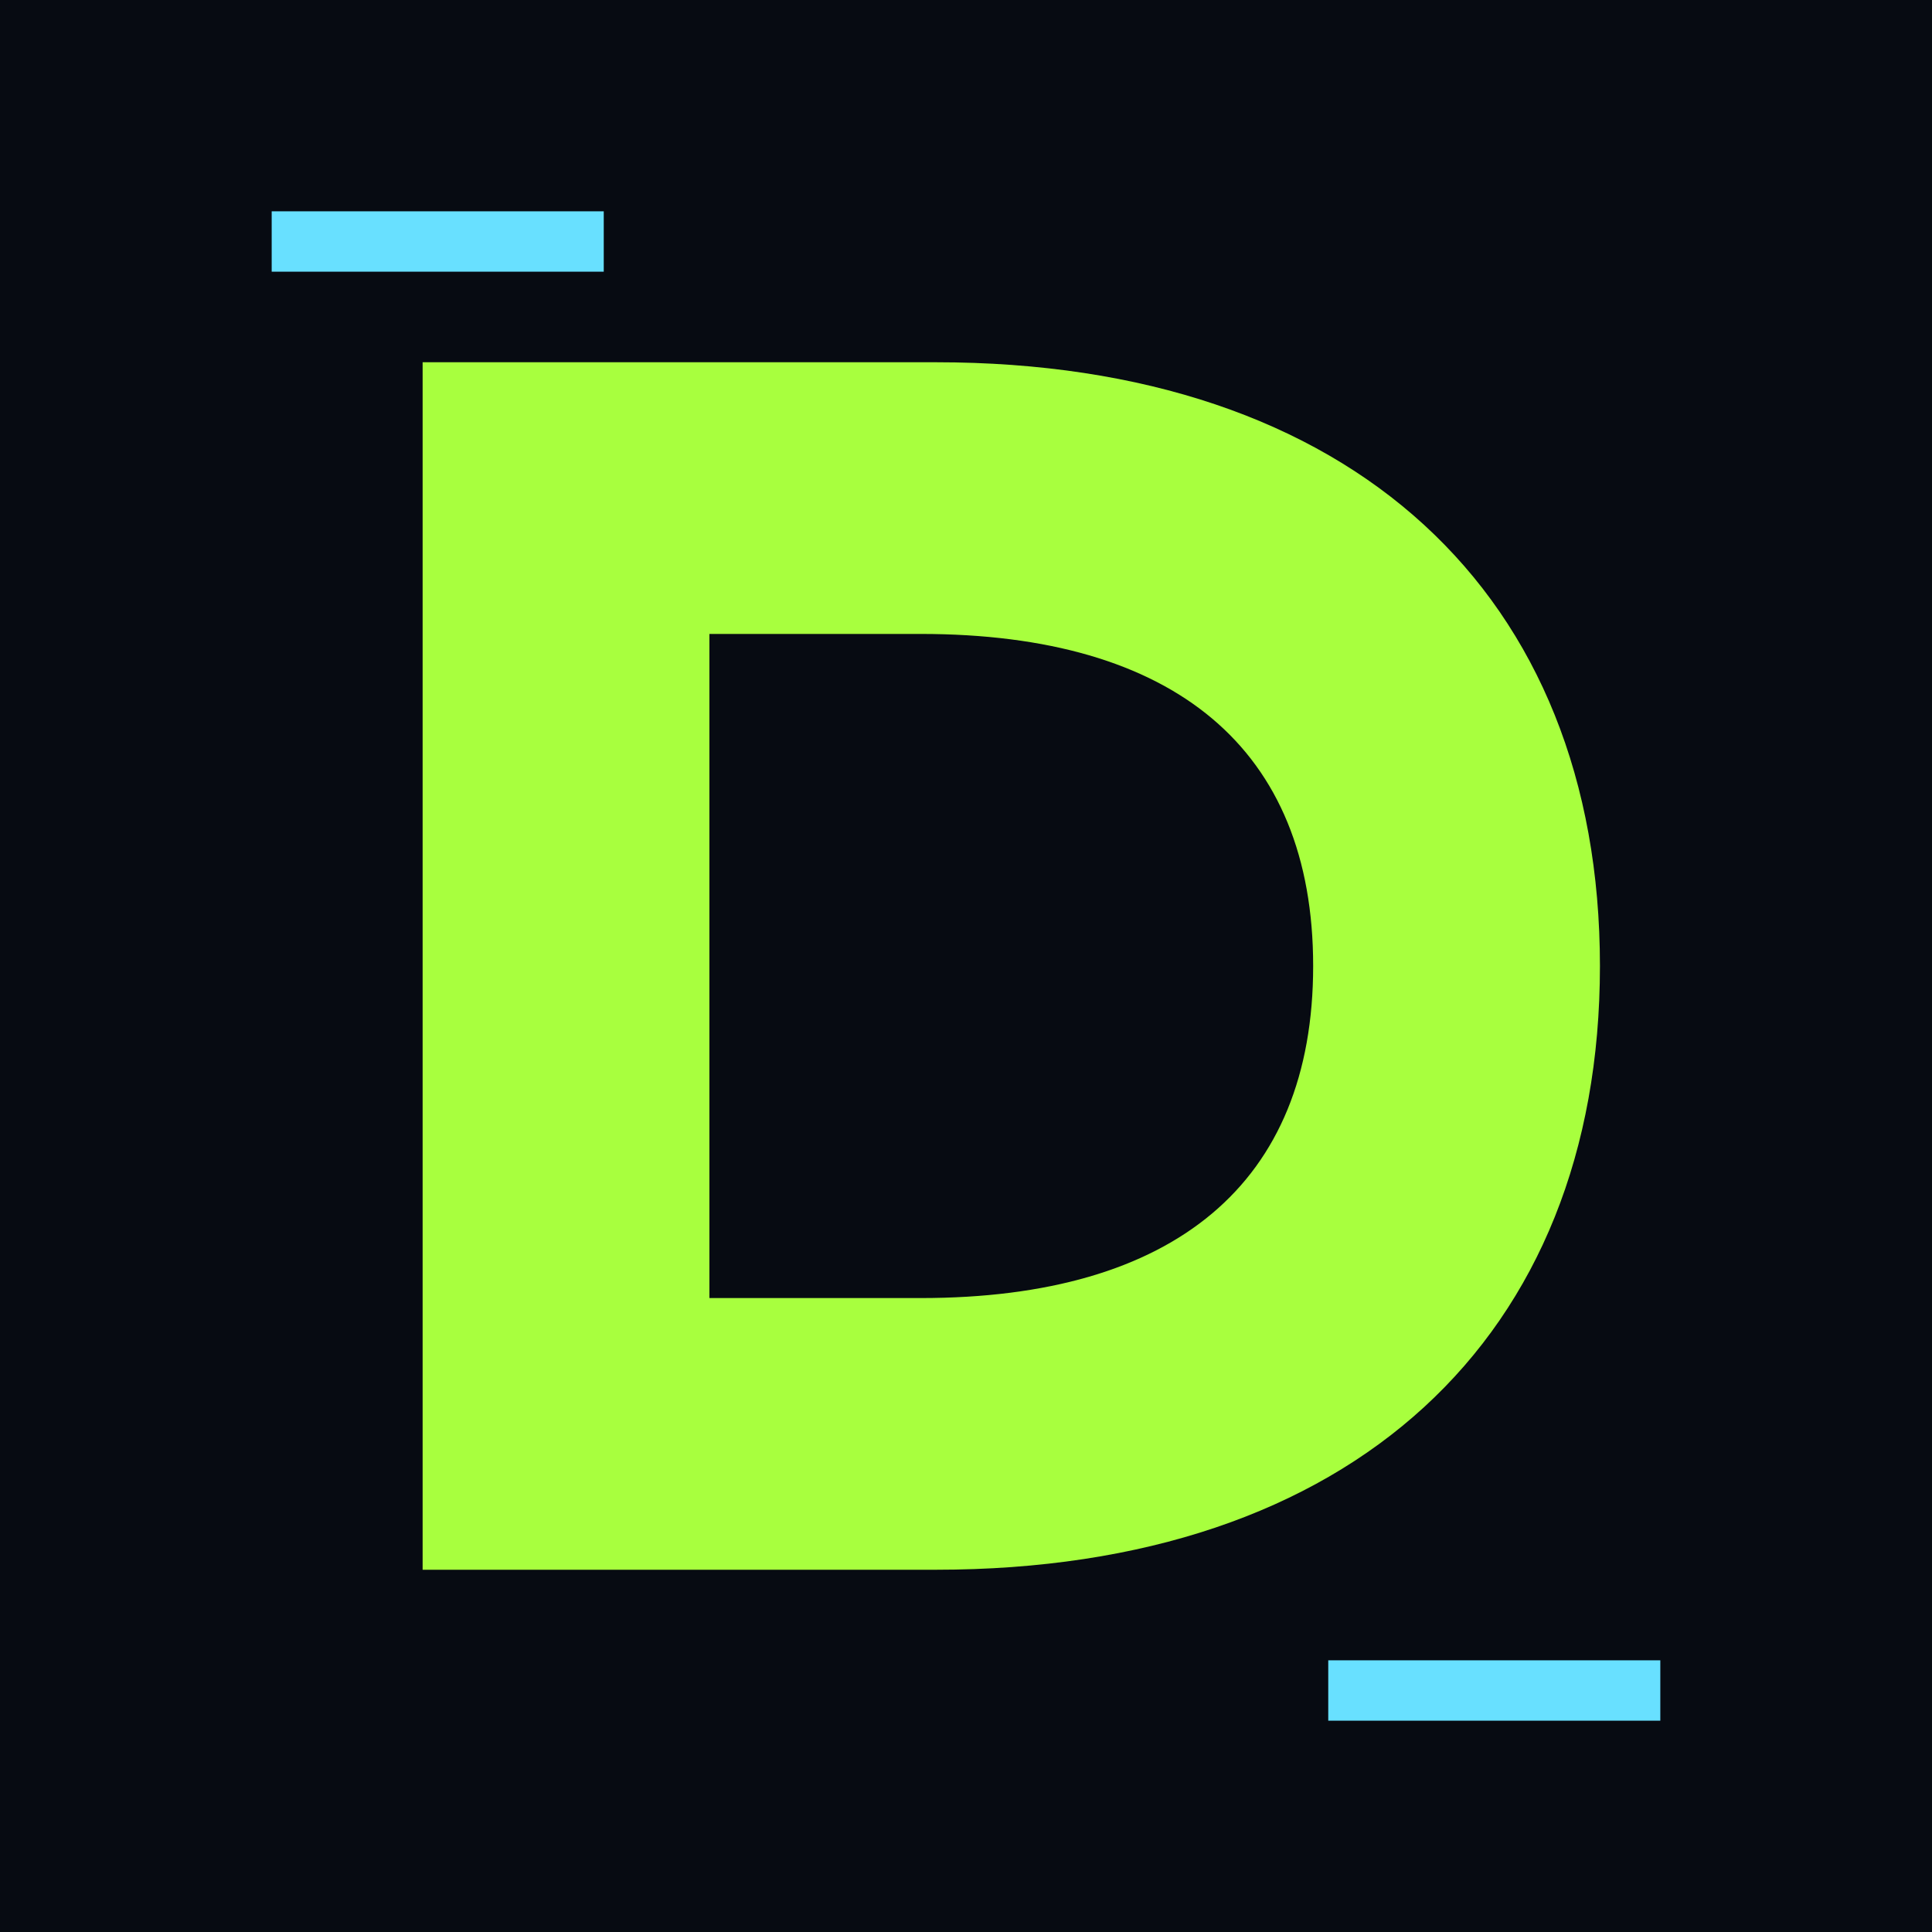
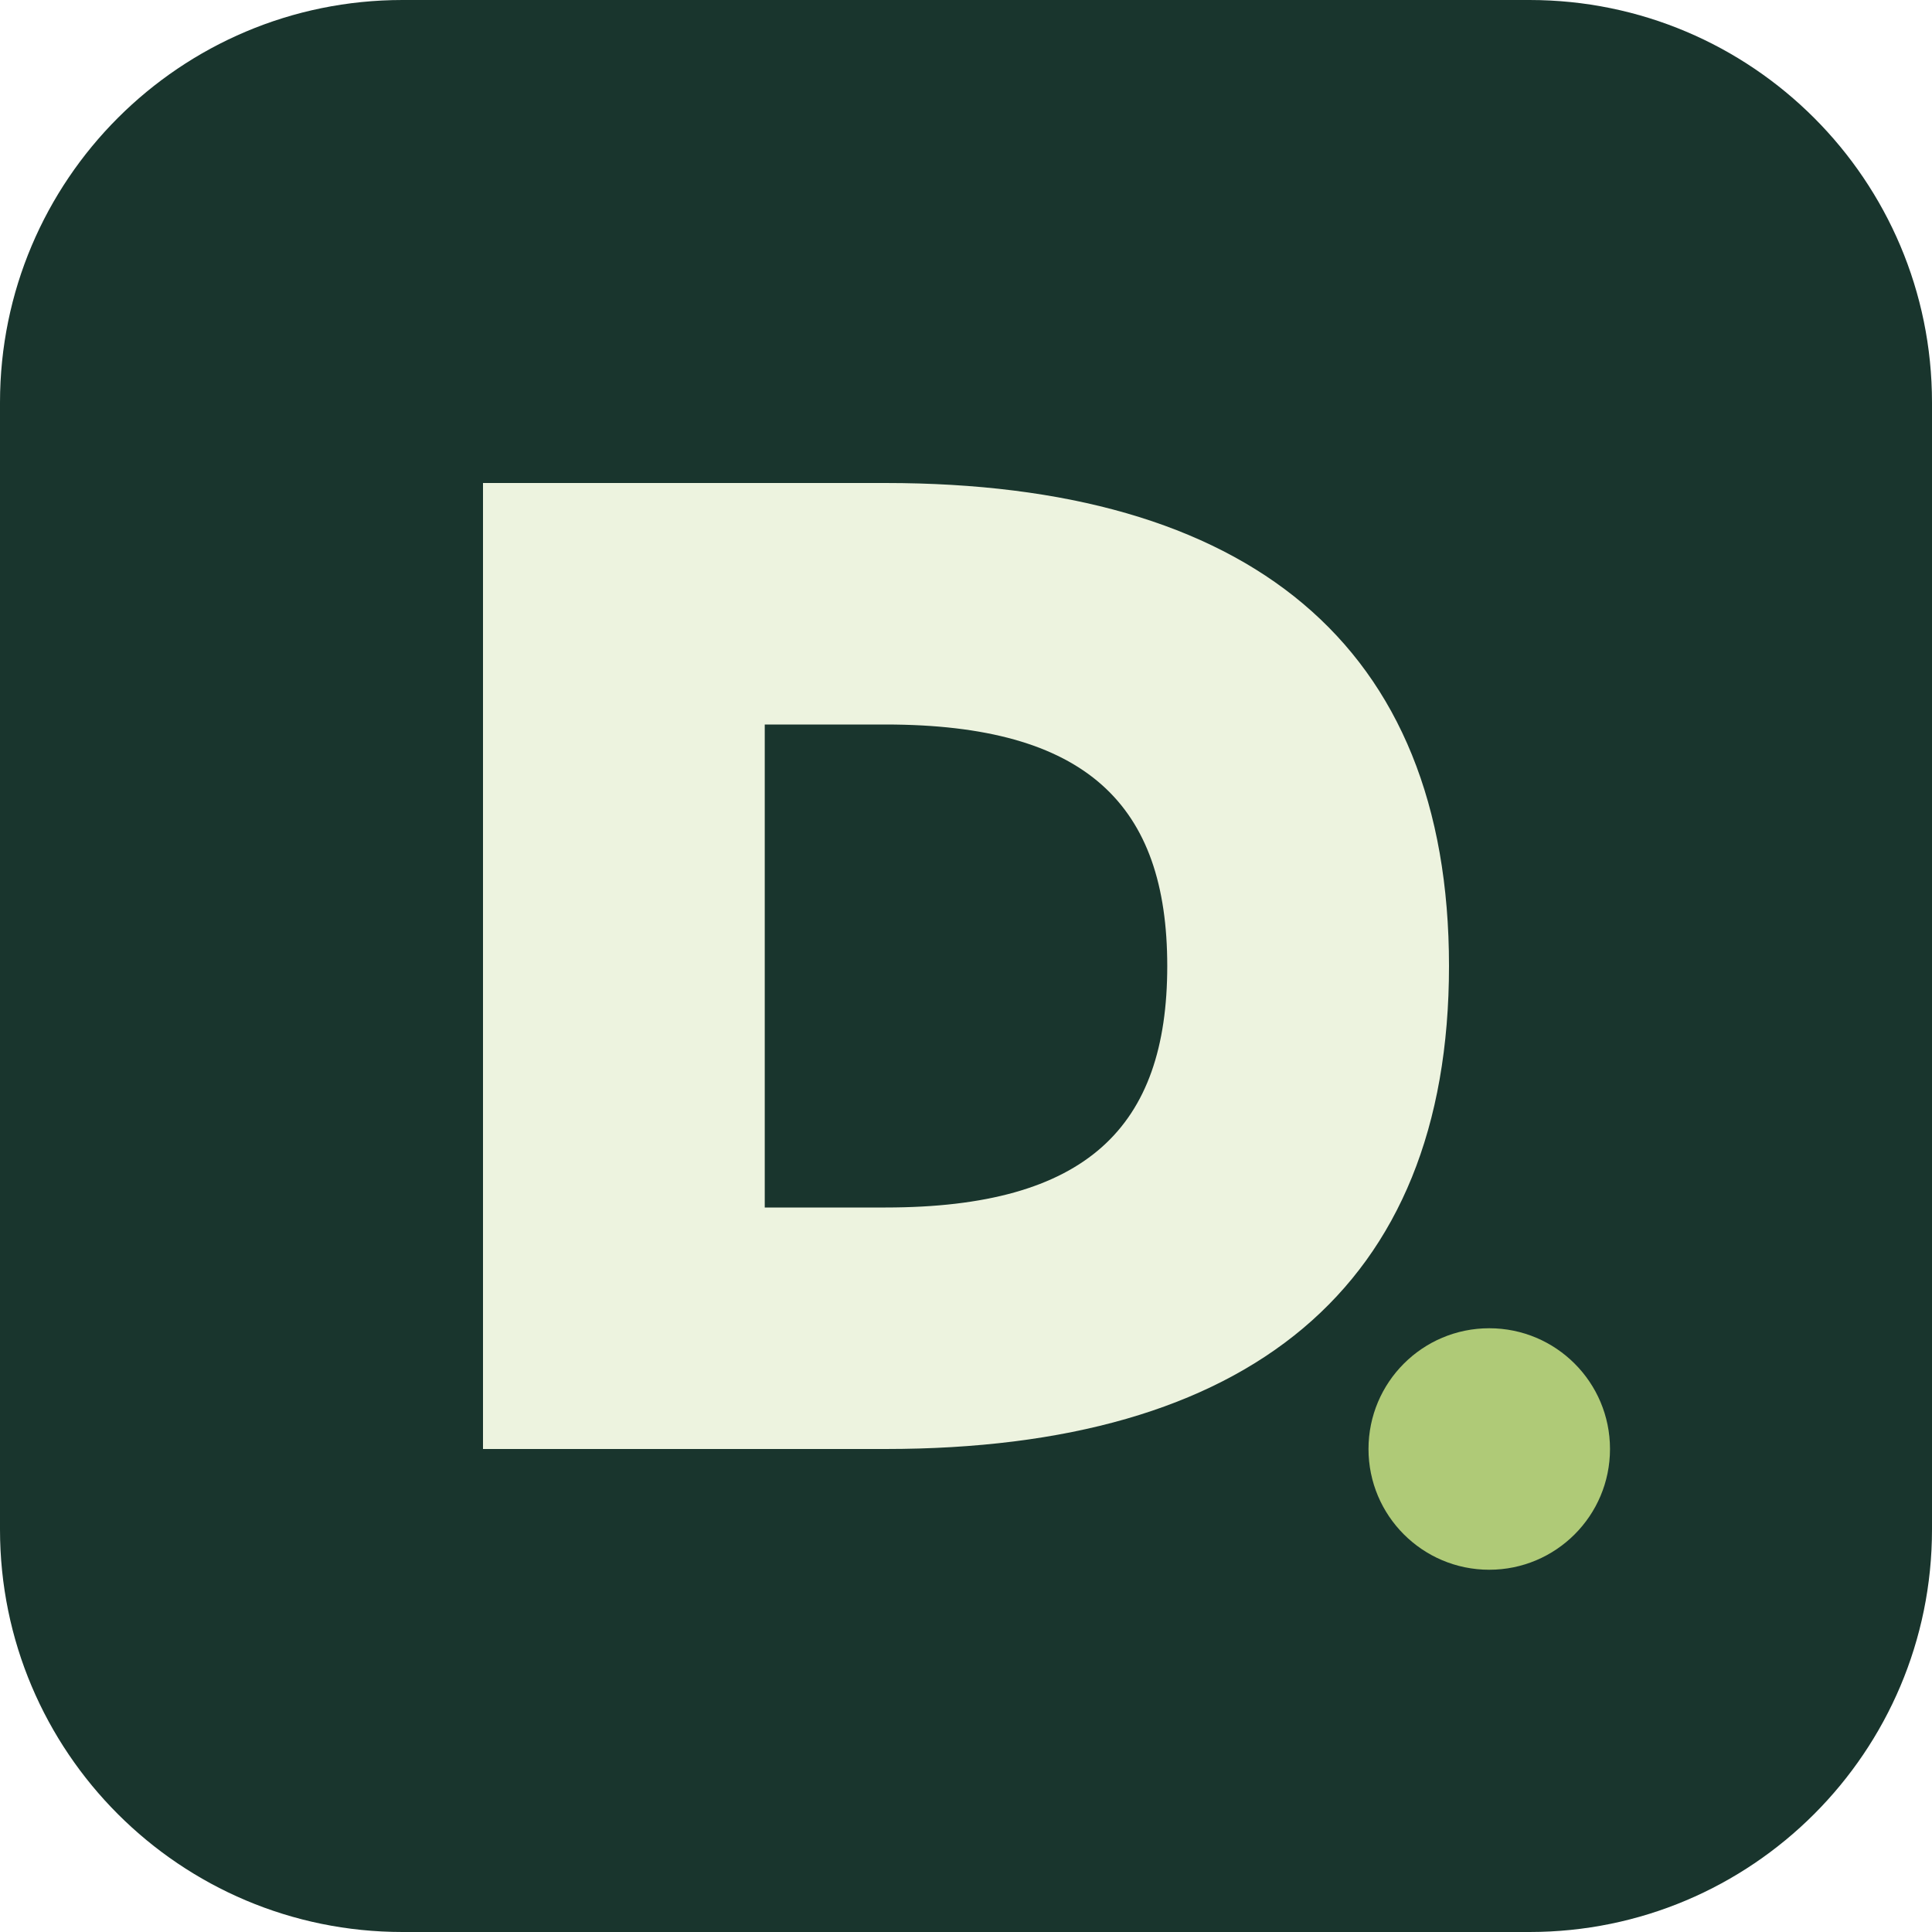
- <svg xmlns="http://www.w3.org/2000/svg" width="64" height="64" viewBox="0 0 64 64" fill="none">
-   <rect width="64" height="64" fill="#070B12" />
-   <path d="M14 12H31C44.8 12 53 19.7 53 32C53 44.3 44.8 52 31 52H14V12ZM30.5 43C38.9 43 43.5 39.2 43.5 32C43.5 24.8 38.9 21 30.5 21H23.5V43H30.5Z" fill="#A8FF3E" />
-   <path d="M9 8H20" stroke="#68E0FF" stroke-width="2" />
-   <path d="M44 56H55" stroke="#68E0FF" stroke-width="2" />
+ <svg xmlns="http://www.w3.org/2000/svg" width="48" height="48" viewBox="0 0 48 48">
+   <rect width="48" height="48" rx="10" fill="#19352d" />
+   <path d="M12 12h10c9 0 14 4 14 12s-5 12-14 12H12zm7 6v12h3c5 0 7-2 7-6s-2-6-7-6z" fill="#edf3df" />
+   <circle cx="37" cy="36" r="3" fill="#afca77" />
</svg>
